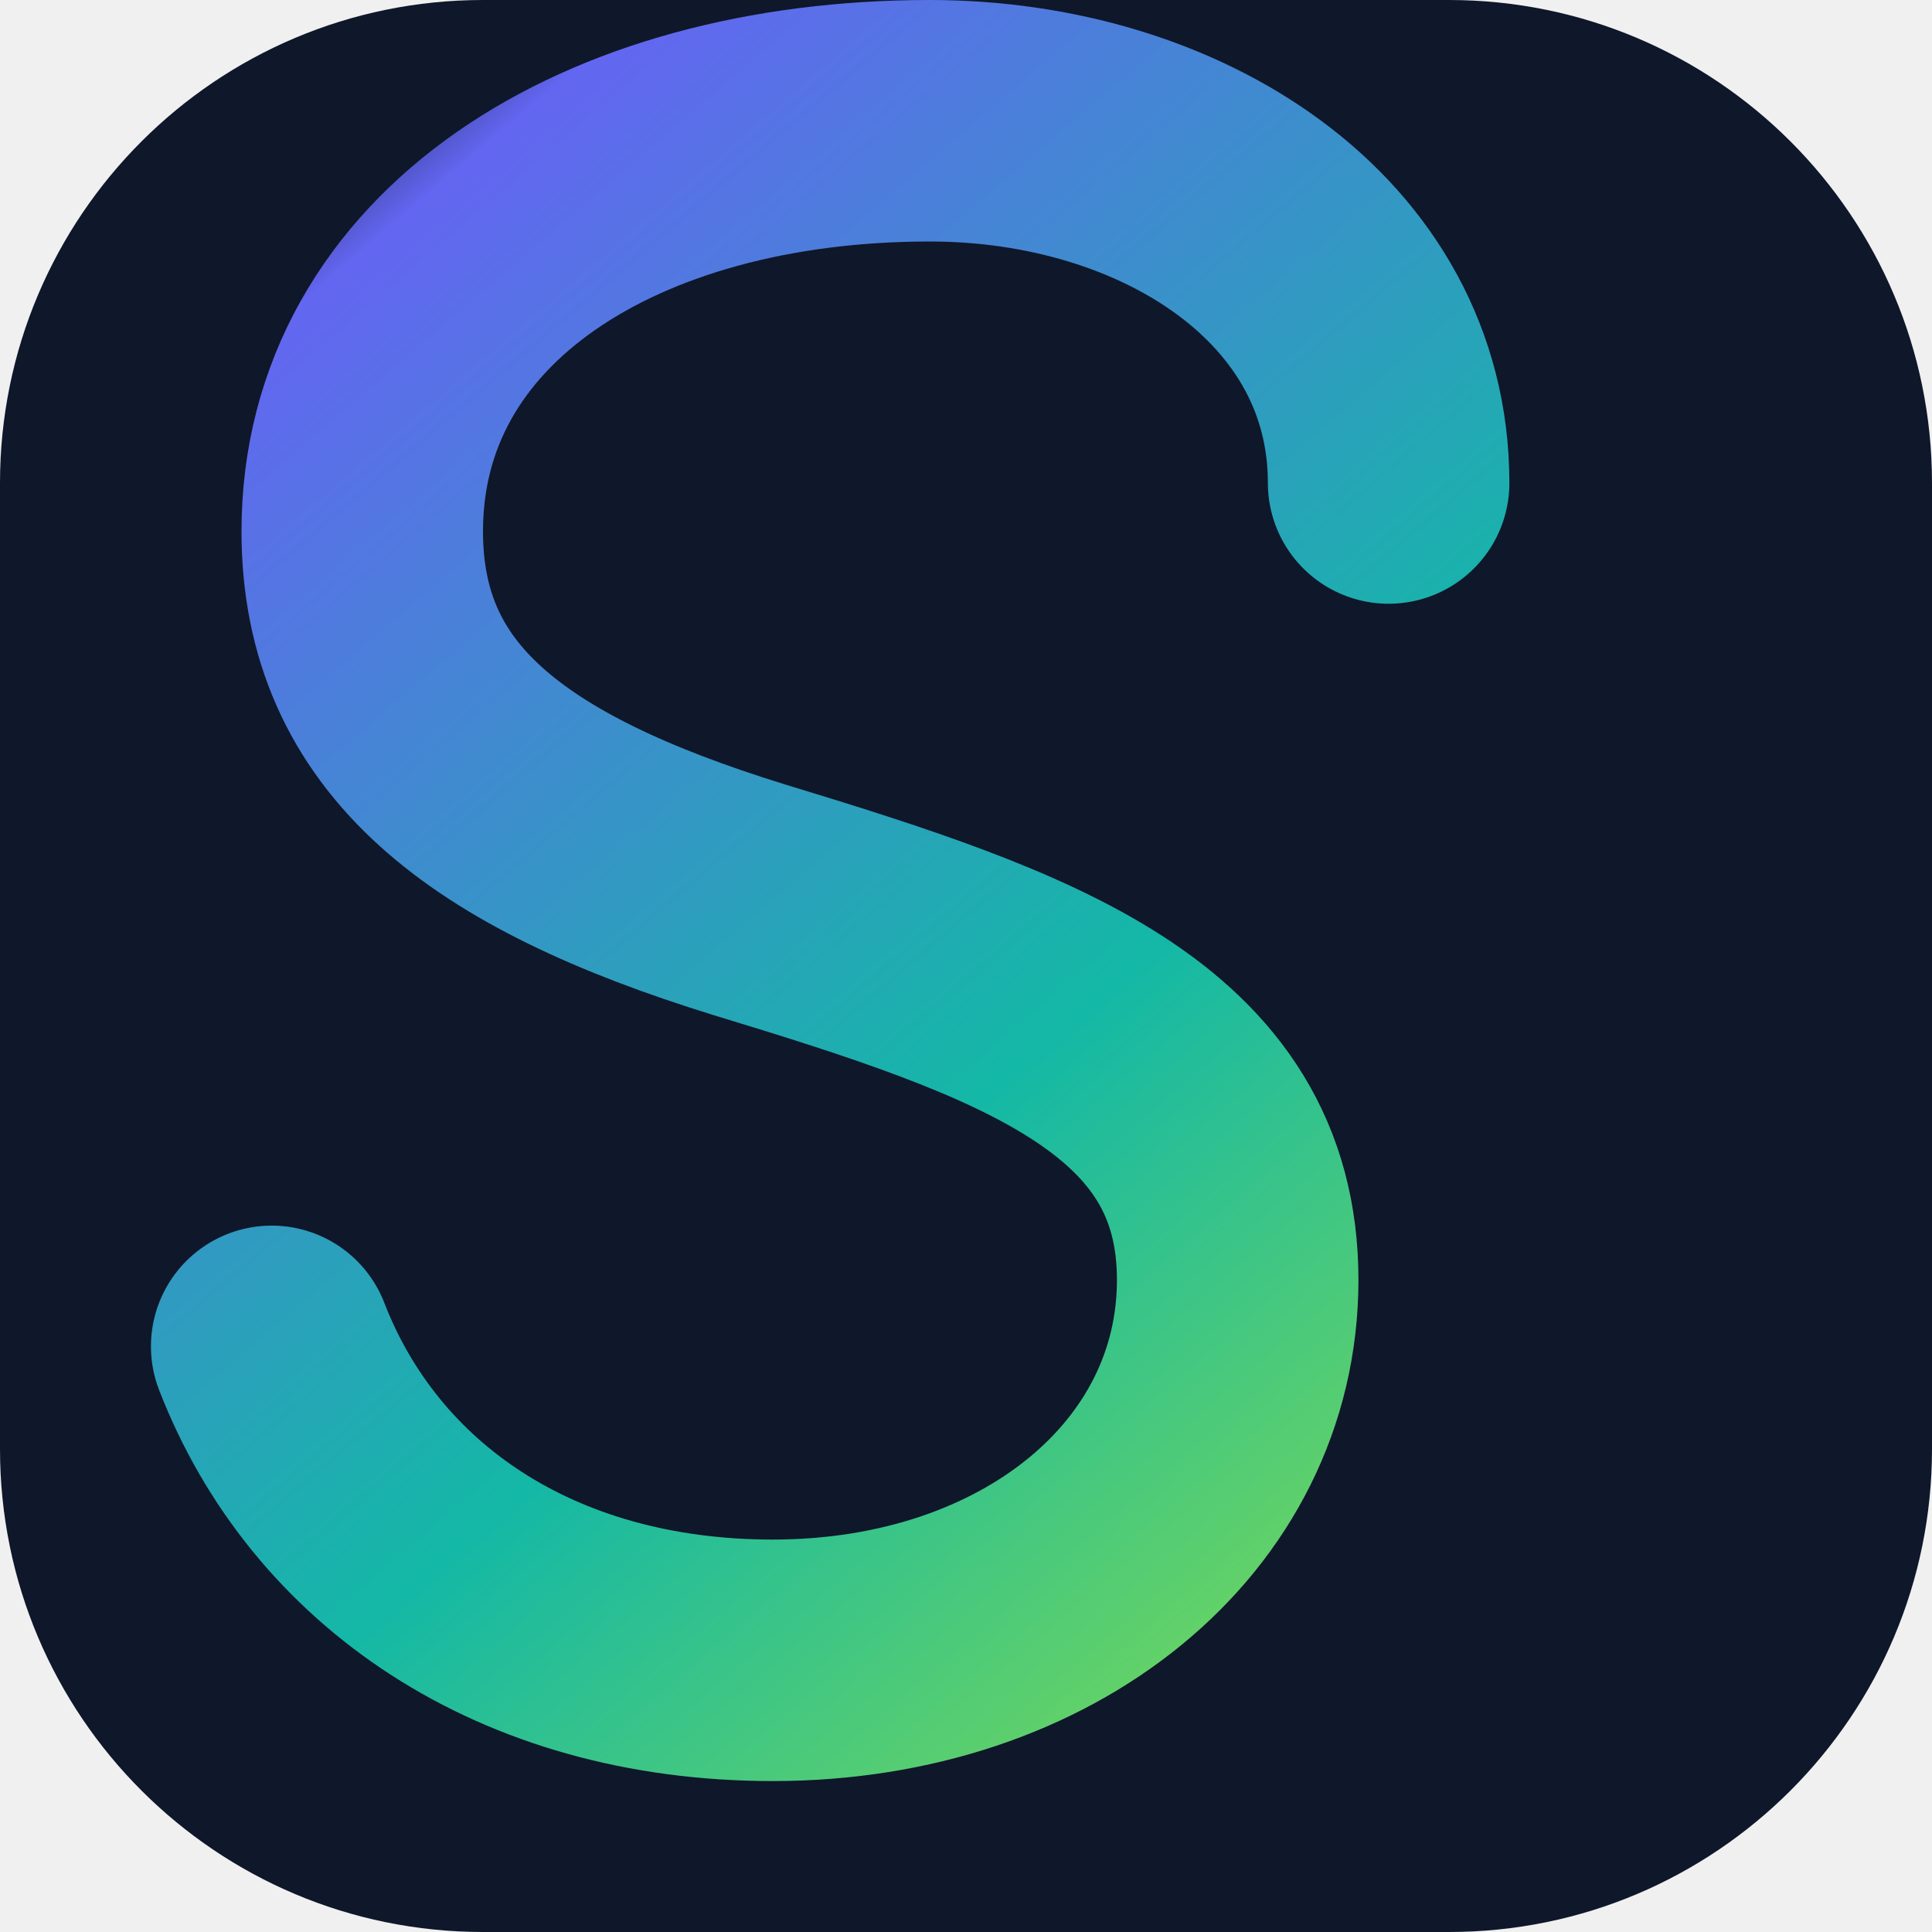
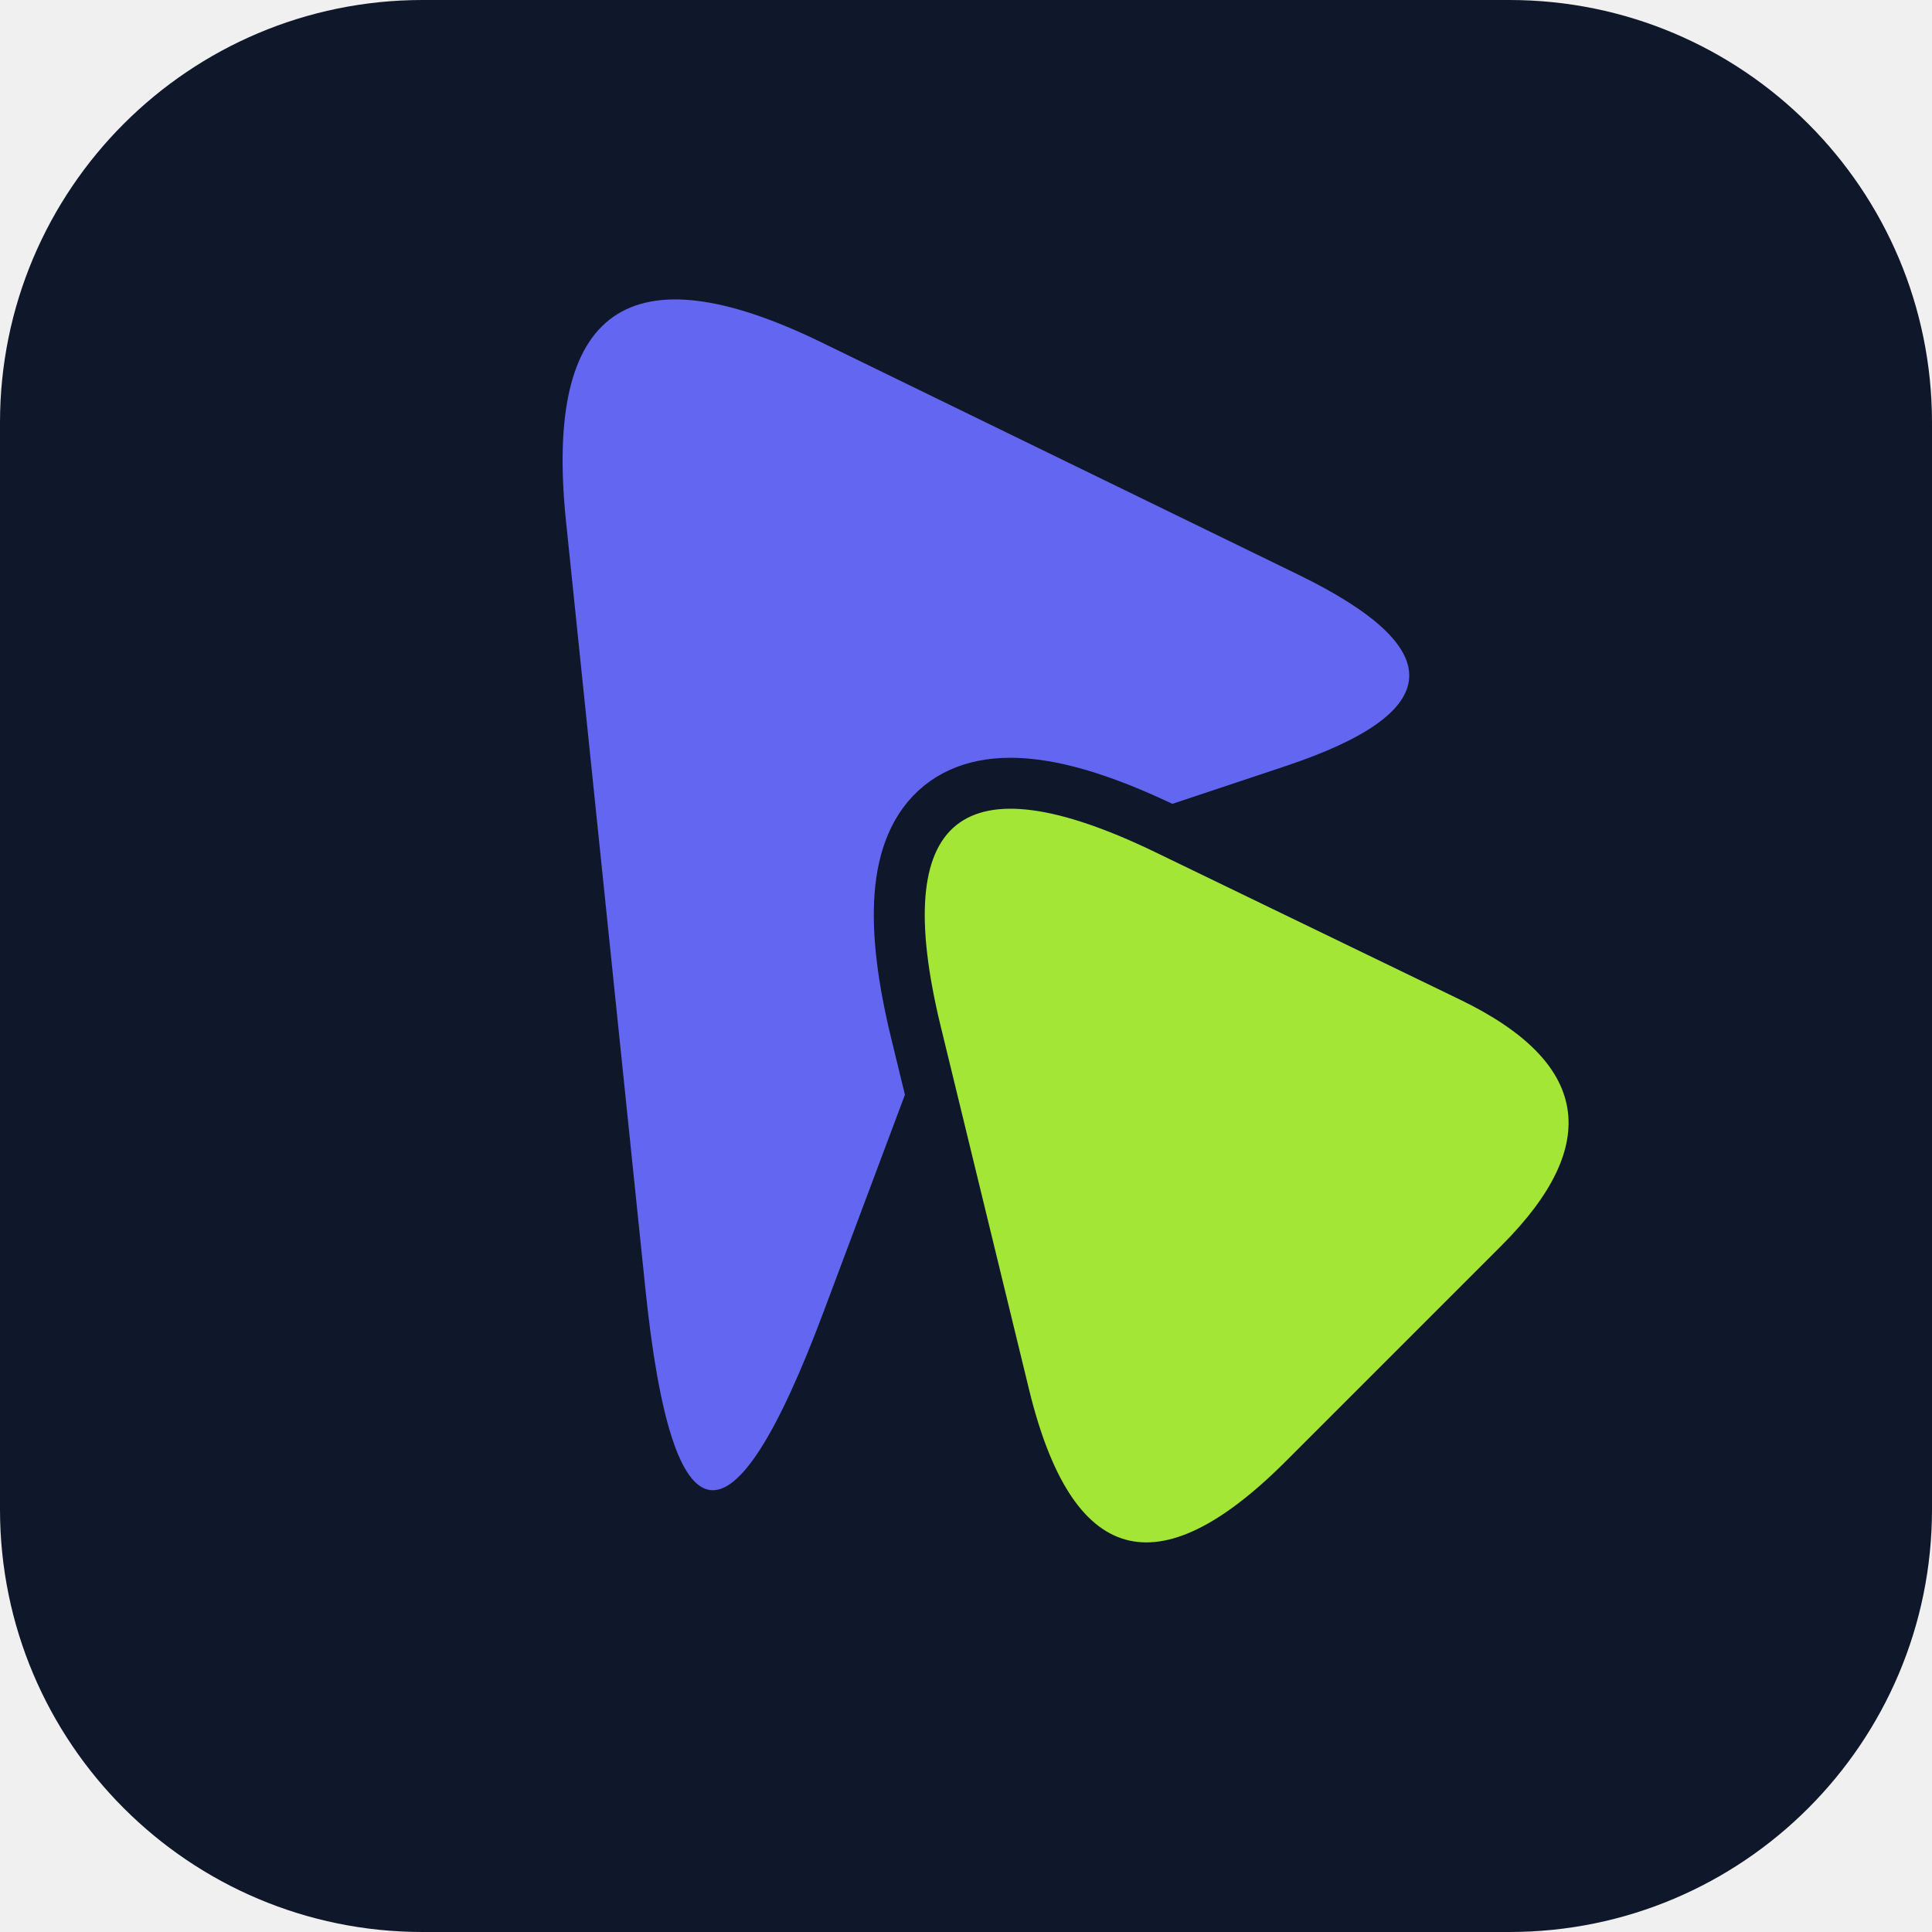
<svg xmlns="http://www.w3.org/2000/svg" viewBox="0 0 64 64">
-   <rect width="64" height="64" rx="16" fill="#0F172A" />
-   <path d="M46 16c0-7.4-7.2-12-15.2-12C20.2 4 12 9.2 12 17.6c0 6.2 4.4 9.6 12.8 12.2 9.2 2.8 16.2 5.2 16.2 12.6 0 7.2-6.6 12.6-15.4 12.6-8.2 0-14.2-4.2-16.6-10.4" fill="none" stroke="url(#g)" stroke-width="8" stroke-linecap="round" />
-   <defs>
-     <linearGradient id="g" x1="8" y1="4" x2="56" y2="60" gradientUnits="userSpaceOnUse">
-       <stop stop-color="#0F172A" />
-       <stop offset="0.08" stop-color="#6366F1" />
-       <stop offset="0.55" stop-color="#14B8A6" />
-       <stop offset="1" stop-color="#A3E635" />
-     </linearGradient>
-   </defs>
+   <rect width="64" height="64" rx="14" fill="#0F172A" />
+   <g transform="translate(5 5) scale(0.421875)">
+     <mask id="icon-gap">
+       <rect width="128" height="128" fill="white" />
+       <path d="M 68.95 97.25 L 62.01 68.72 Q 56.00 44.00 78.90 55.08 L 102.81 66.65 Q 118.00 74.00 106.06 85.94 L 89.10 102.90 Q 74.00 118.00 68.95 97.25 Z" fill="black" stroke="black" stroke-width="8" stroke-linejoin="round" stroke-linecap="round" />
+     </mask>
+     <path d="M 38.83 89.40 L 32.59 29.06 Q 30.00 4.00 52.65 15.03 L 90.09 33.27 Q 108.00 42.00 89.10 48.30 L 72.34 53.89 Q 66.00 56.00 63.65 62.25 L 52.80 91.20 Q 42.00 120.00 38.83 89.40 Z" fill="#6366F1" mask="url(#icon-gap)" />
+     <path d="M 68.95 97.25 L 62.01 68.72 Q 56.00 44.00 78.90 55.08 L 102.81 66.65 Q 118.00 74.00 106.06 85.94 L 89.10 102.90 Q 74.00 118.00 68.95 97.25 Z" fill="#A3E635" />
+   </g>
</svg>
